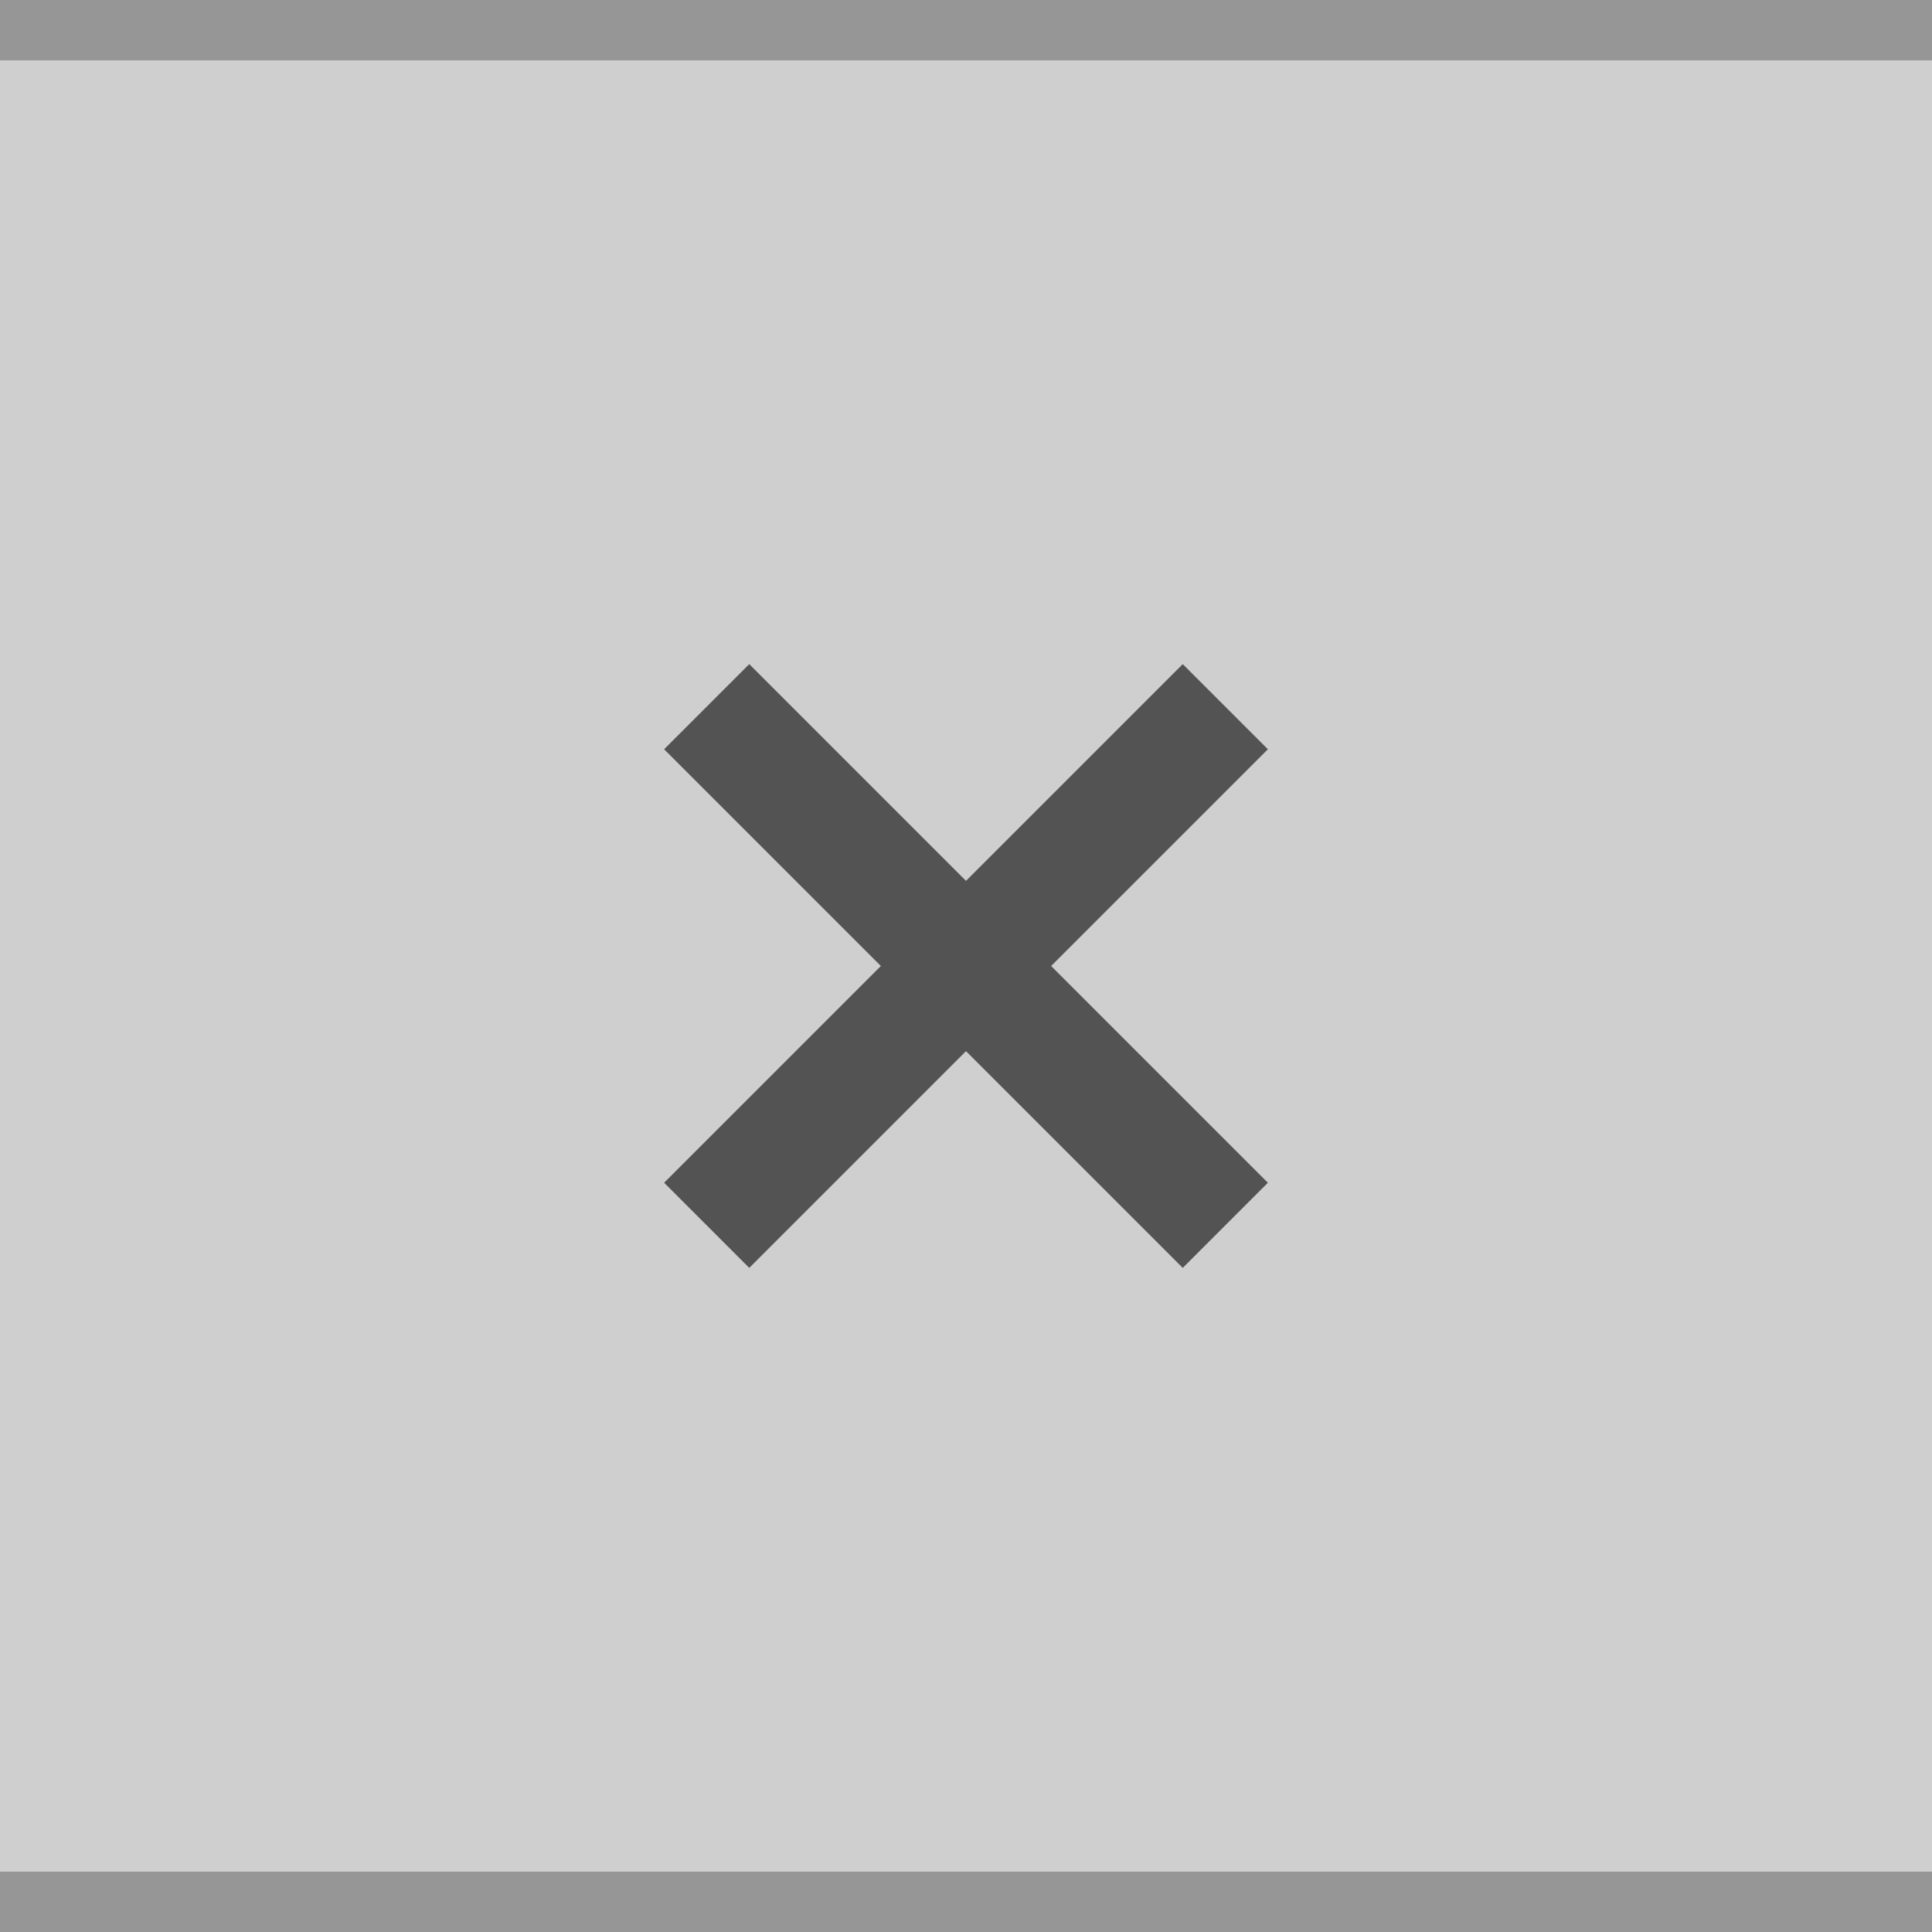
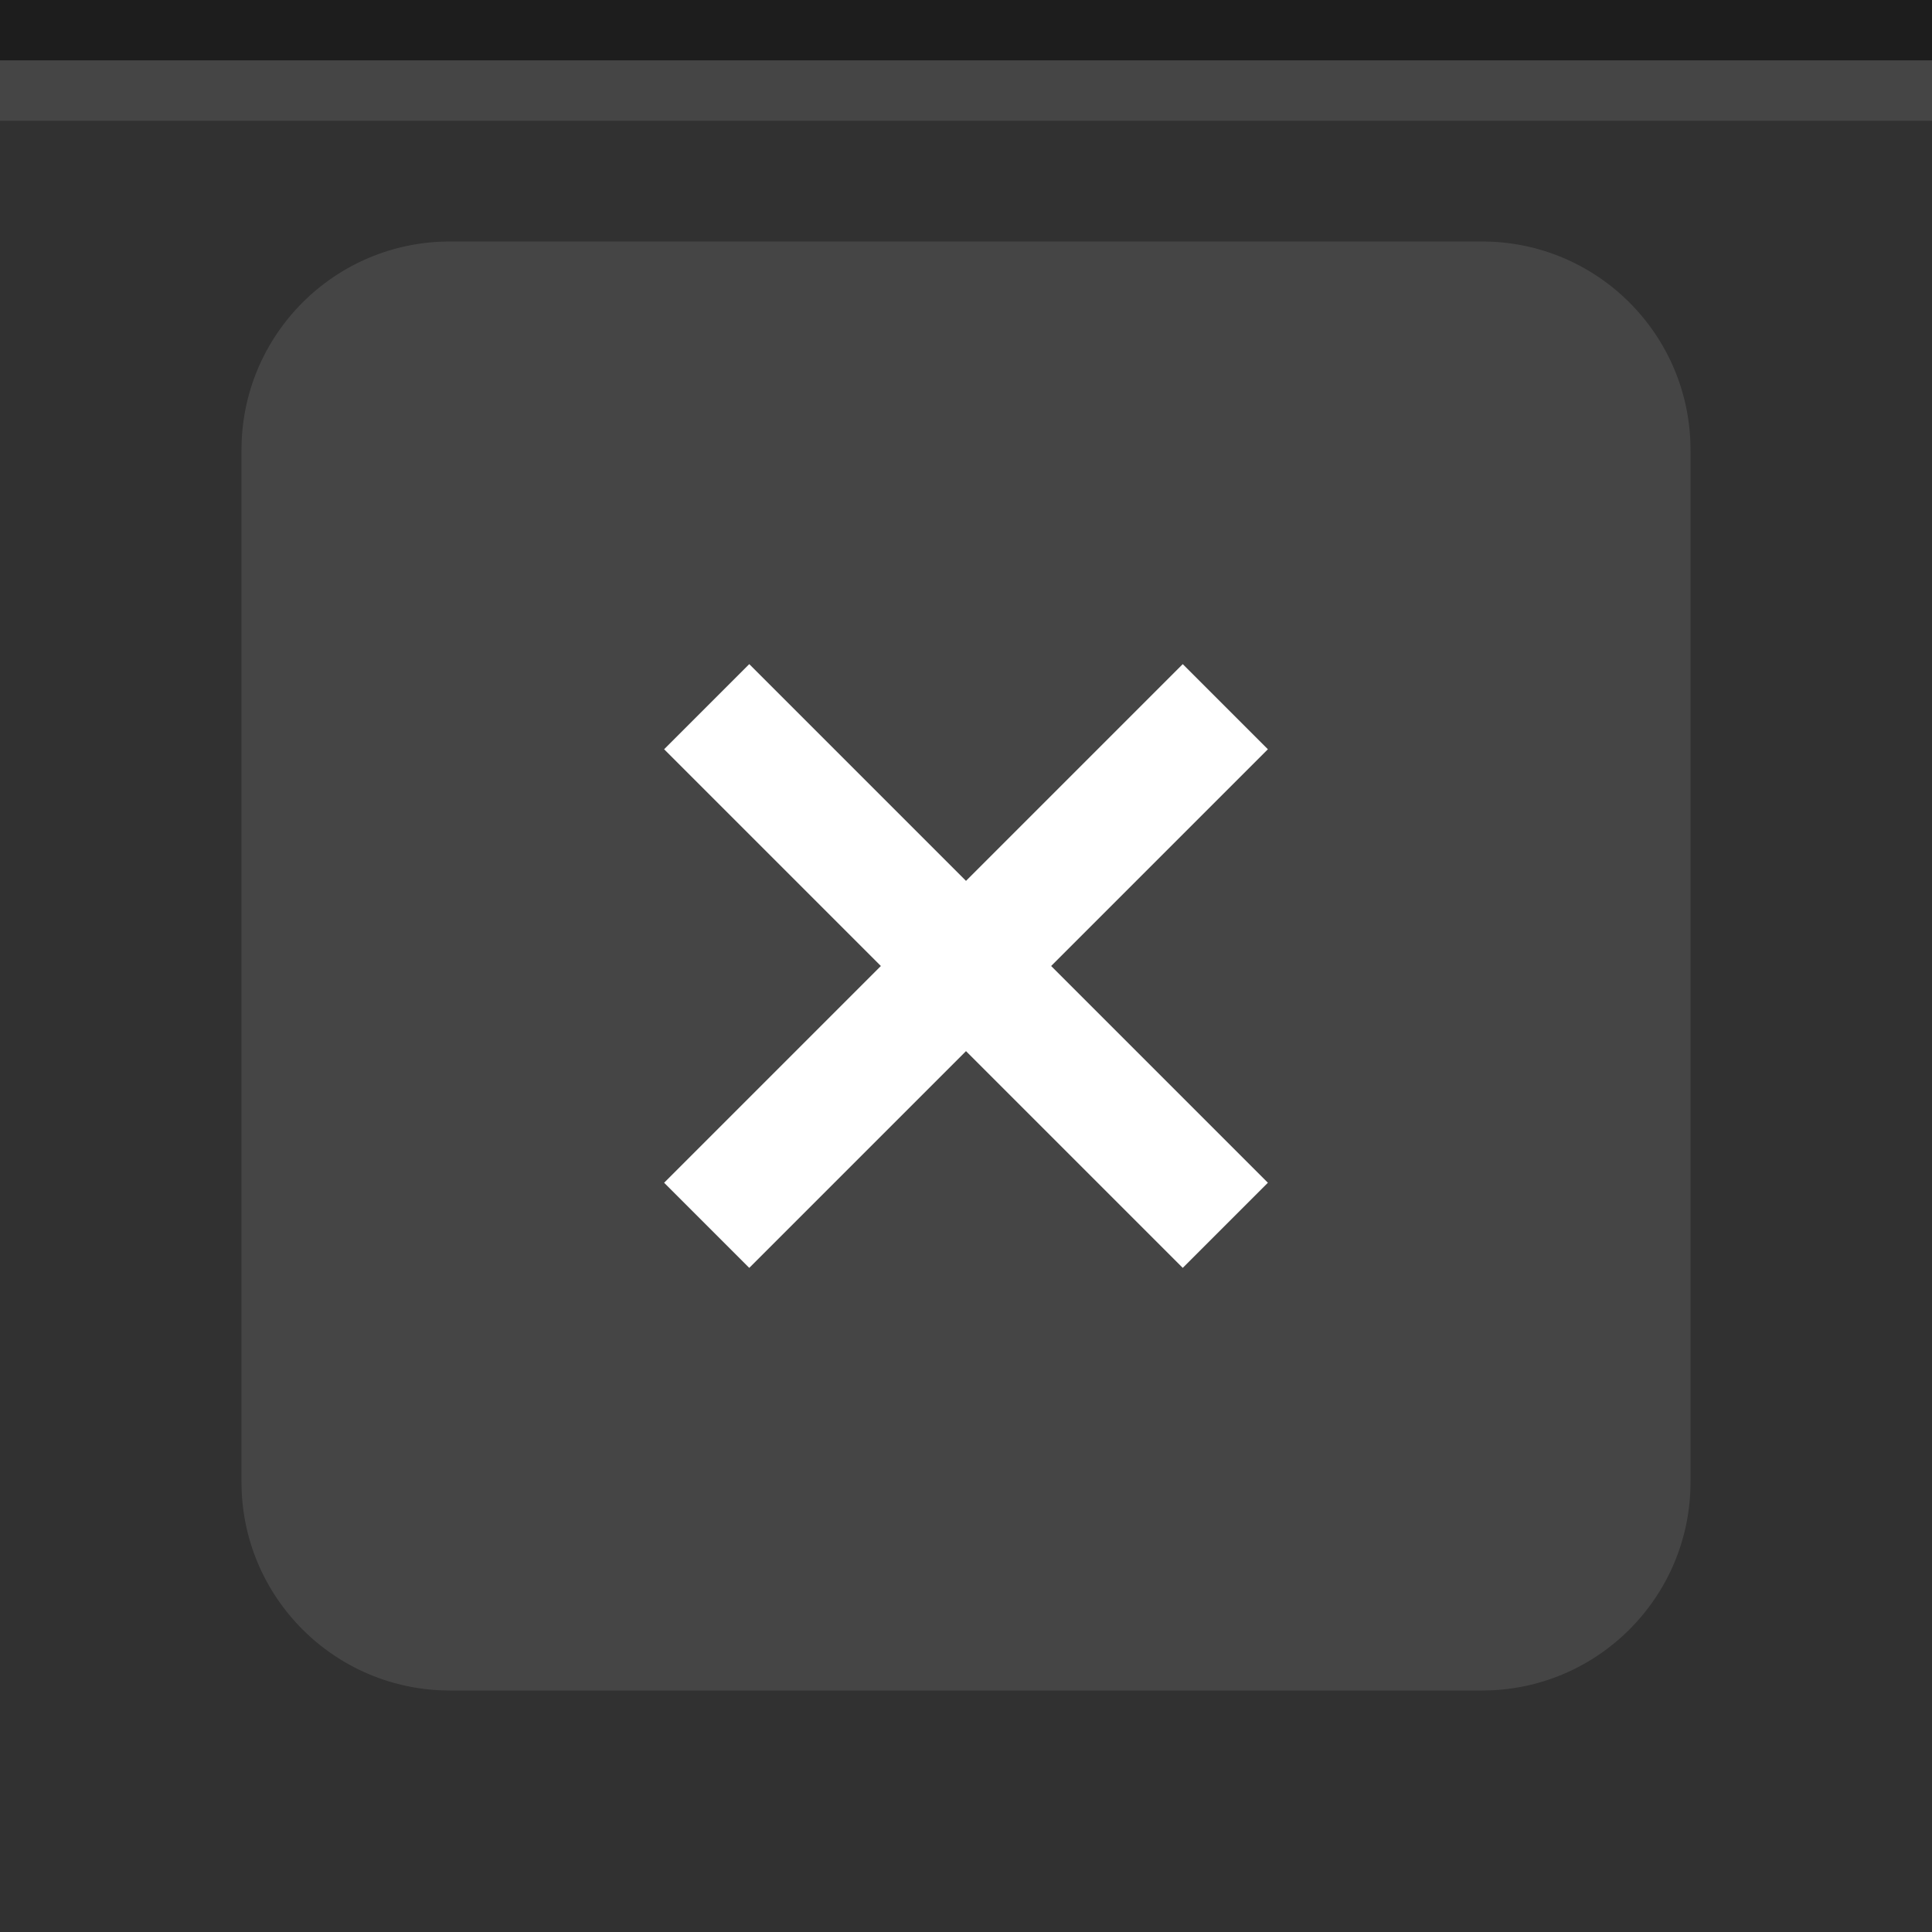
- <svg xmlns="http://www.w3.org/2000/svg" width="32" height="32" viewBox="0 0 32 32" version="1.1" id="svg12">
+ <svg xmlns="http://www.w3.org/2000/svg" id="svg12" version="1.1" viewBox="0 0 32 32" height="32" width="32">
  <defs id="defs16" />
-   <rect width="32" height="32" fill="#E0E0E0" id="rect2" style="fill:#cfcfcf;fill-opacity:1" />
-   <rect width="32" height="1" fill="#FFFFFF" fill-opacity="0.4" id="rect4" style="fill:#969696;fill-opacity:1" />
-   <g fill="#000000" opacity="0.6" id="g10">
-     <circle cx="16" cy="16" r="12" opacity="0" id="circle6" />
-     <path d="M21 12.41L19.59 11 16 14.59 12.41 11 11 12.41 14.59 16 11 19.59 12.41 21 16 17.41 19.59 21 21 19.59 17.41 16z" id="path8" />
+   <rect style="fill:#313131;fill-opacity:1" id="rect2" fill="#E0E0E0" height="32" width="32" />
+   <rect style="fill:#1d1d1d;fill-opacity:1" id="rect4" fill-opacity="0.4" fill="#FFFFFF" height="1" width="32" />
+   <g id="g10" opacity="0.6" fill="#000000" style="fill:#ffffff;fill-opacity:1;opacity:1">
+     <circle id="circle6" opacity="0" r="12" cy="16" cx="16" style="fill:#ffffff;fill-opacity:1" />
+     <path id="path8" d="M21 12.41L19.59 11 16 14.59 12.41 11 11 12.41 14.59 16 11 19.59 12.41 21 16 17.41 19.59 21 21 19.59 17.41 16z" style="fill:#ffffff;fill-opacity:1" />
  </g>
-   <rect style="fill:#969696;fill-opacity:1" id="rect112" fill-opacity="0.4" fill="#FFFFFF" height="1" width="32" x="0" y="31" />
+   <rect style="opacity:0.1;fill:#ffffff;fill-opacity:1;stroke-width:0.75" id="rect2-6" fill="#E0E0E0" height="24" width="24" x="4" y="4" rx="3.452" ry="3.452" />
+   <rect style="opacity:0.1;fill:#ffffff;fill-opacity:1;stroke-width:4" y="1" x="0" id="rect4-3" height="1" width="32" />
</svg>
